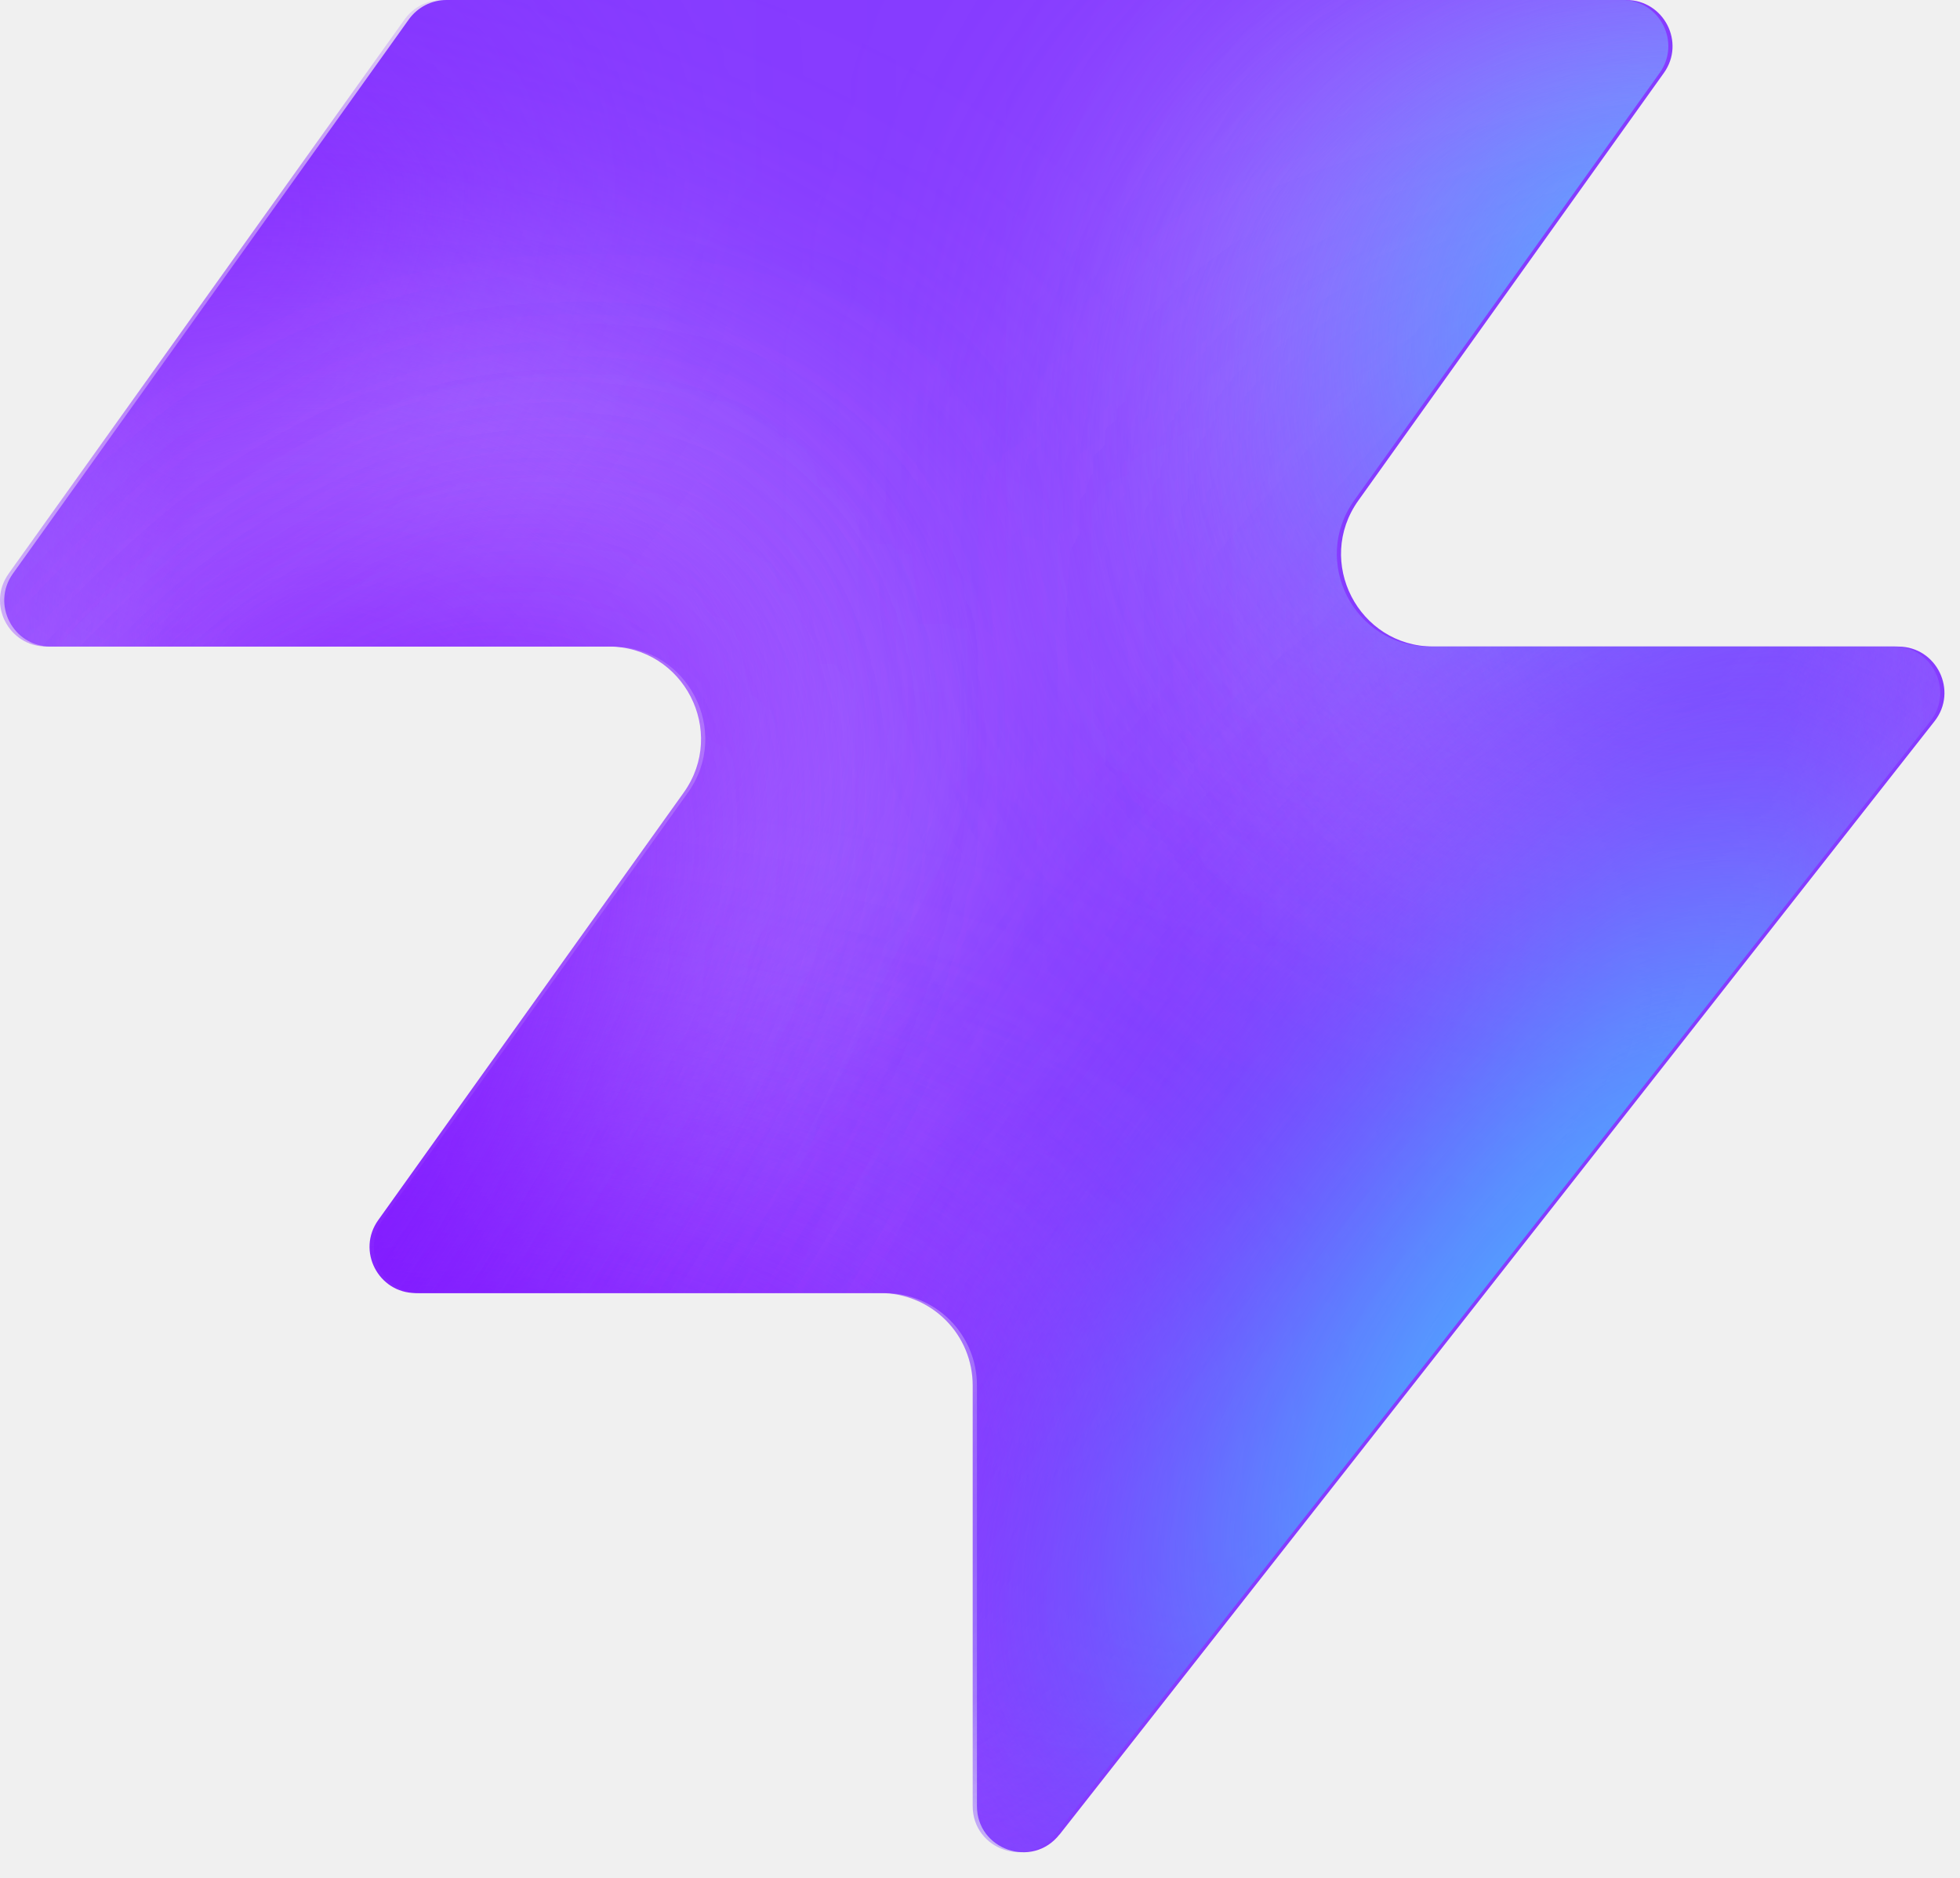
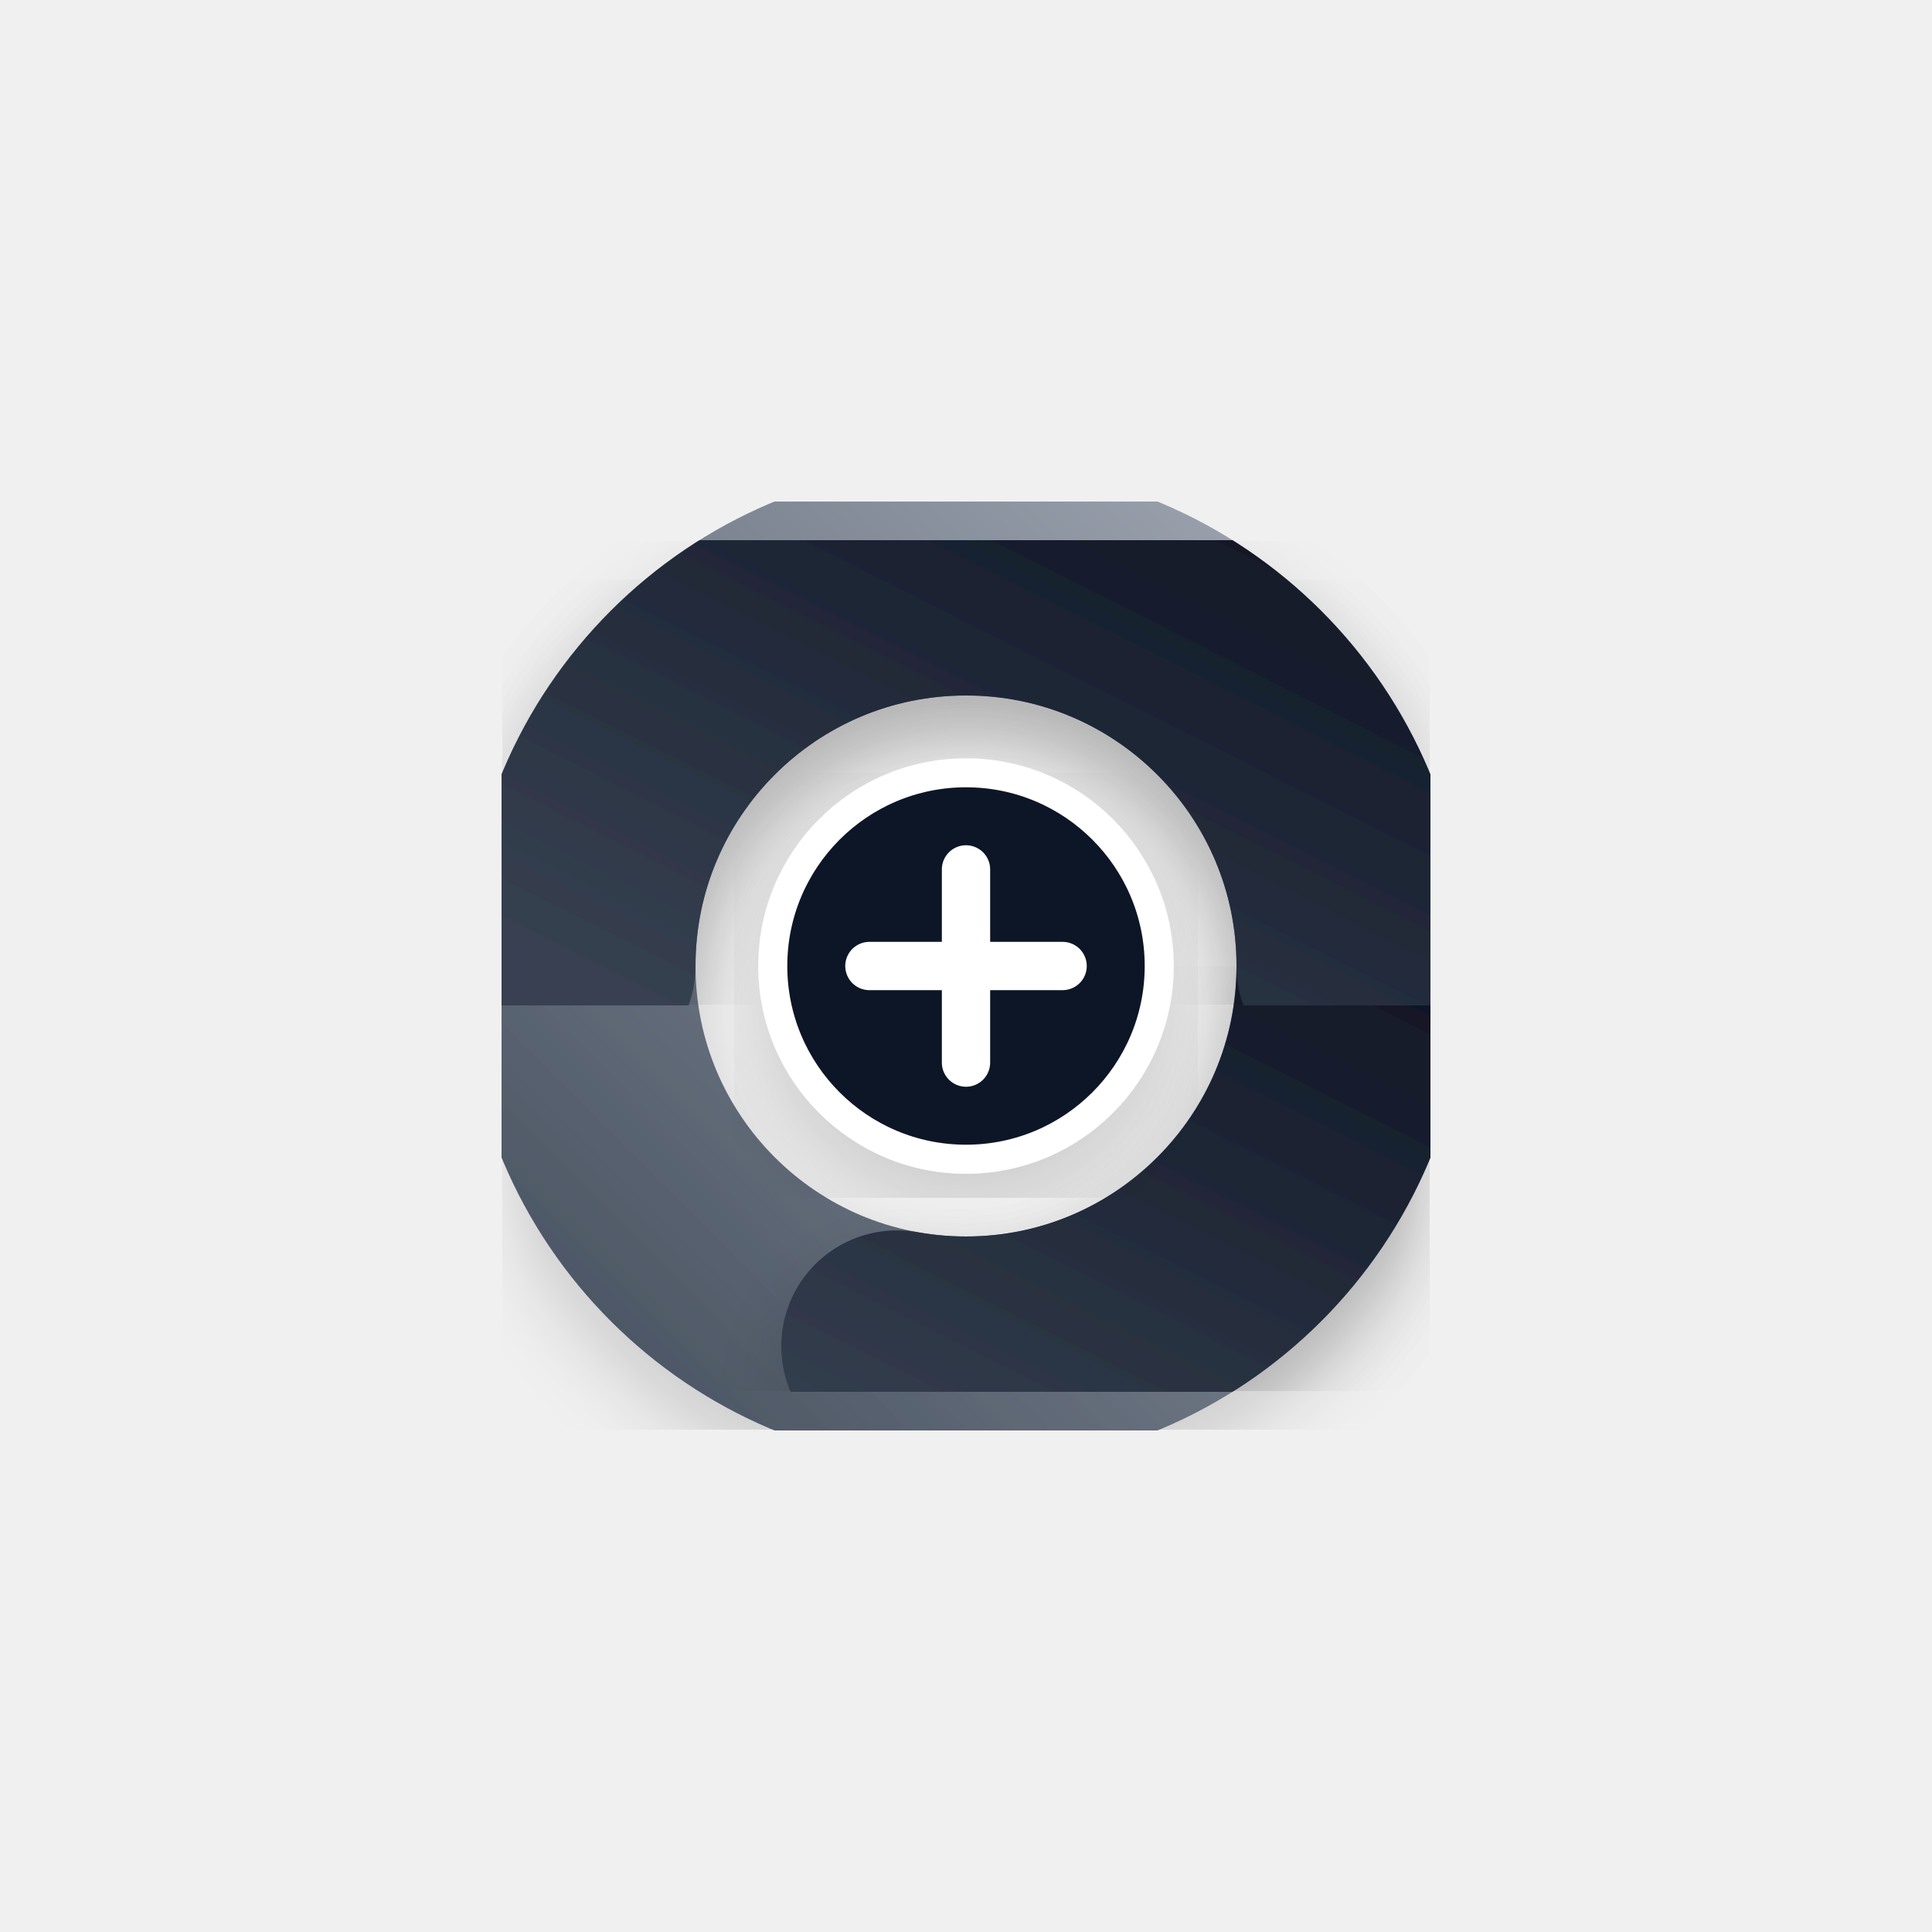
- <svg xmlns="http://www.w3.org/2000/svg" width="48" height="46" fill="none" viewBox="0 0 48 46">
-   <path fill="#863bff" d="M25.946 44.938c-.664.845-2.021.375-2.021-.698V33.937a2.26 2.26 0 0 0-2.262-2.262H10.287c-.92 0-1.456-1.04-.92-1.788l7.48-10.471c1.07-1.497 0-3.578-1.842-3.578H1.237c-.92 0-1.456-1.04-.92-1.788L10.013.474c.214-.297.556-.474.92-.474h28.894c.92 0 1.456 1.04.92 1.788l-7.48 10.471c-1.07 1.498 0 3.579 1.842 3.579h11.377c.943 0 1.473 1.088.89 1.83L25.947 44.94z" style="fill:#863bff;fill:color(display-p3 .525 .23 1);fill-opacity:1" />
-   <mask id="a" width="48" height="46" x="0" y="0" maskUnits="userSpaceOnUse" style="mask-type:alpha">
-     <path fill="#000" d="M25.842 44.938c-.664.844-2.021.375-2.021-.698V33.937a2.26 2.26 0 0 0-2.262-2.262H10.183c-.92 0-1.456-1.04-.92-1.788l7.48-10.471c1.07-1.498 0-3.579-1.842-3.579H1.133c-.92 0-1.456-1.04-.92-1.787L9.91.473c.214-.297.556-.474.92-.474h28.894c.92 0 1.456 1.04.92 1.788l-7.48 10.471c-1.07 1.498 0 3.578 1.842 3.578h11.377c.943 0 1.473 1.088.89 1.832L25.843 44.94z" style="fill:#000;fill-opacity:1" />
-   </mask>
-   <g mask="url(#a)">
-     <g filter="url(#b)">
-       <ellipse cx="5.508" cy="14.704" fill="#ede6ff" rx="5.508" ry="14.704" style="fill:#ede6ff;fill:color(display-p3 .927 .903 1);fill-opacity:1" transform="matrix(.00324 1 1 -.00324 -4.47 31.516)" />
-     </g>
-     <g filter="url(#c)">
-       <ellipse cx="10.399" cy="29.851" fill="#ede6ff" rx="10.399" ry="29.851" style="fill:#ede6ff;fill:color(display-p3 .927 .903 1);fill-opacity:1" transform="matrix(.00324 1 1 -.00324 -39.328 7.883)" />
-     </g>
-     <g filter="url(#d)">
-       <ellipse cx="5.508" cy="30.487" fill="#7e14ff" rx="5.508" ry="30.487" style="fill:#7e14ff;fill:color(display-p3 .492 .077 1);fill-opacity:1" transform="rotate(89.814 -25.913 -14.639)scale(1 -1)" />
-     </g>
-     <g filter="url(#e)">
-       <ellipse cx="5.508" cy="30.599" fill="#7e14ff" rx="5.508" ry="30.599" style="fill:#7e14ff;fill:color(display-p3 .492 .077 1);fill-opacity:1" transform="rotate(89.814 -32.644 -3.334)scale(1 -1)" />
-     </g>
-     <g filter="url(#f)">
-       <ellipse cx="5.508" cy="30.599" fill="#7e14ff" rx="5.508" ry="30.599" style="fill:#7e14ff;fill:color(display-p3 .492 .077 1);fill-opacity:1" transform="matrix(.00324 1 1 -.00324 -34.34 30.47)" />
-     </g>
-     <g filter="url(#g)">
-       <ellipse cx="14.072" cy="22.078" fill="#ede6ff" rx="14.072" ry="22.078" style="fill:#ede6ff;fill:color(display-p3 .927 .903 1);fill-opacity:1" transform="rotate(93.35 24.506 48.493)scale(-1 1)" />
-     </g>
-     <g filter="url(#h)">
-       <ellipse cx="3.47" cy="21.501" fill="#7e14ff" rx="3.47" ry="21.501" style="fill:#7e14ff;fill:color(display-p3 .492 .077 1);fill-opacity:1" transform="rotate(89.009 28.708 47.59)scale(-1 1)" />
-     </g>
-     <g filter="url(#i)">
-       <ellipse cx="3.47" cy="21.501" fill="#7e14ff" rx="3.47" ry="21.501" style="fill:#7e14ff;fill:color(display-p3 .492 .077 1);fill-opacity:1" transform="rotate(89.009 28.708 47.59)scale(-1 1)" />
-     </g>
-     <g filter="url(#j)">
-       <ellipse cx=".387" cy="8.972" fill="#7e14ff" rx="4.407" ry="29.108" style="fill:#7e14ff;fill:color(display-p3 .492 .077 1);fill-opacity:1" transform="rotate(39.51 .387 8.972)" />
-     </g>
-     <g filter="url(#k)">
-       <ellipse cx="47.523" cy="-6.092" fill="#7e14ff" rx="4.407" ry="29.108" style="fill:#7e14ff;fill:color(display-p3 .492 .077 1);fill-opacity:1" transform="rotate(37.892 47.523 -6.092)" />
-     </g>
-     <g filter="url(#l)">
-       <ellipse cx="41.412" cy="6.333" fill="#47bfff" rx="5.971" ry="9.665" style="fill:#47bfff;fill:color(display-p3 .28 .748 1);fill-opacity:1" transform="rotate(37.892 41.412 6.333)" />
-     </g>
-     <g filter="url(#m)">
-       <ellipse cx="-1.879" cy="38.332" fill="#7e14ff" rx="4.407" ry="29.108" style="fill:#7e14ff;fill:color(display-p3 .492 .077 1);fill-opacity:1" transform="rotate(37.892 -1.88 38.332)" />
-     </g>
-     <g filter="url(#n)">
-       <ellipse cx="-1.879" cy="38.332" fill="#7e14ff" rx="4.407" ry="29.108" style="fill:#7e14ff;fill:color(display-p3 .492 .077 1);fill-opacity:1" transform="rotate(37.892 -1.88 38.332)" />
-     </g>
-     <g filter="url(#o)">
-       <ellipse cx="35.651" cy="29.907" fill="#7e14ff" rx="4.407" ry="29.108" style="fill:#7e14ff;fill:color(display-p3 .492 .077 1);fill-opacity:1" transform="rotate(37.892 35.651 29.907)" />
-     </g>
-     <g filter="url(#p)">
-       <ellipse cx="38.418" cy="32.4" fill="#47bfff" rx="5.971" ry="15.297" style="fill:#47bfff;fill:color(display-p3 .28 .748 1);fill-opacity:1" transform="rotate(37.892 38.418 32.4)" />
-     </g>
-   </g>
+ <svg xmlns="http://www.w3.org/2000/svg" viewBox="0 0 100 100" width="100" height="100">
  <defs>
-     <filter id="b" width="60.045" height="41.654" x="-19.77" y="16.149" color-interpolation-filters="sRGB" filterUnits="userSpaceOnUse">
-       <feFlood flood-opacity="0" result="BackgroundImageFix" />
-       <feBlend in="SourceGraphic" in2="BackgroundImageFix" result="shape" />
-       <feGaussianBlur result="effect1_foregroundBlur_2002_17158" stdDeviation="7.659" />
-     </filter>
-     <filter id="c" width="90.34" height="51.437" x="-54.613" y="-7.533" color-interpolation-filters="sRGB" filterUnits="userSpaceOnUse">
-       <feFlood flood-opacity="0" result="BackgroundImageFix" />
-       <feBlend in="SourceGraphic" in2="BackgroundImageFix" result="shape" />
-       <feGaussianBlur result="effect1_foregroundBlur_2002_17158" stdDeviation="7.659" />
-     </filter>
-     <filter id="d" width="79.355" height="29.4" x="-49.64" y="2.03" color-interpolation-filters="sRGB" filterUnits="userSpaceOnUse">
-       <feFlood flood-opacity="0" result="BackgroundImageFix" />
-       <feBlend in="SourceGraphic" in2="BackgroundImageFix" result="shape" />
-       <feGaussianBlur result="effect1_foregroundBlur_2002_17158" stdDeviation="4.596" />
-     </filter>
-     <filter id="e" width="79.579" height="29.4" x="-45.045" y="20.029" color-interpolation-filters="sRGB" filterUnits="userSpaceOnUse">
-       <feFlood flood-opacity="0" result="BackgroundImageFix" />
-       <feBlend in="SourceGraphic" in2="BackgroundImageFix" result="shape" />
-       <feGaussianBlur result="effect1_foregroundBlur_2002_17158" stdDeviation="4.596" />
-     </filter>
-     <filter id="f" width="79.579" height="29.4" x="-43.513" y="21.178" color-interpolation-filters="sRGB" filterUnits="userSpaceOnUse">
-       <feFlood flood-opacity="0" result="BackgroundImageFix" />
-       <feBlend in="SourceGraphic" in2="BackgroundImageFix" result="shape" />
-       <feGaussianBlur result="effect1_foregroundBlur_2002_17158" stdDeviation="4.596" />
-     </filter>
-     <filter id="g" width="74.749" height="58.852" x="15.756" y="-17.901" color-interpolation-filters="sRGB" filterUnits="userSpaceOnUse">
-       <feFlood flood-opacity="0" result="BackgroundImageFix" />
-       <feBlend in="SourceGraphic" in2="BackgroundImageFix" result="shape" />
-       <feGaussianBlur result="effect1_foregroundBlur_2002_17158" stdDeviation="7.659" />
-     </filter>
-     <filter id="h" width="61.377" height="25.362" x="23.548" y="2.284" color-interpolation-filters="sRGB" filterUnits="userSpaceOnUse">
-       <feFlood flood-opacity="0" result="BackgroundImageFix" />
-       <feBlend in="SourceGraphic" in2="BackgroundImageFix" result="shape" />
-       <feGaussianBlur result="effect1_foregroundBlur_2002_17158" stdDeviation="4.596" />
-     </filter>
-     <filter id="i" width="61.377" height="25.362" x="23.548" y="2.284" color-interpolation-filters="sRGB" filterUnits="userSpaceOnUse">
-       <feFlood flood-opacity="0" result="BackgroundImageFix" />
-       <feBlend in="SourceGraphic" in2="BackgroundImageFix" result="shape" />
-       <feGaussianBlur result="effect1_foregroundBlur_2002_17158" stdDeviation="4.596" />
-     </filter>
-     <filter id="j" width="56.045" height="63.649" x="-27.636" y="-22.853" color-interpolation-filters="sRGB" filterUnits="userSpaceOnUse">
-       <feFlood flood-opacity="0" result="BackgroundImageFix" />
-       <feBlend in="SourceGraphic" in2="BackgroundImageFix" result="shape" />
-       <feGaussianBlur result="effect1_foregroundBlur_2002_17158" stdDeviation="4.596" />
-     </filter>
-     <filter id="k" width="54.814" height="64.646" x="20.116" y="-38.415" color-interpolation-filters="sRGB" filterUnits="userSpaceOnUse">
-       <feFlood flood-opacity="0" result="BackgroundImageFix" />
-       <feBlend in="SourceGraphic" in2="BackgroundImageFix" result="shape" />
-       <feGaussianBlur result="effect1_foregroundBlur_2002_17158" stdDeviation="4.596" />
-     </filter>
-     <filter id="l" width="33.541" height="35.313" x="24.641" y="-11.323" color-interpolation-filters="sRGB" filterUnits="userSpaceOnUse">
-       <feFlood flood-opacity="0" result="BackgroundImageFix" />
-       <feBlend in="SourceGraphic" in2="BackgroundImageFix" result="shape" />
-       <feGaussianBlur result="effect1_foregroundBlur_2002_17158" stdDeviation="4.596" />
-     </filter>
-     <filter id="m" width="54.814" height="64.646" x="-29.286" y="6.009" color-interpolation-filters="sRGB" filterUnits="userSpaceOnUse">
-       <feFlood flood-opacity="0" result="BackgroundImageFix" />
-       <feBlend in="SourceGraphic" in2="BackgroundImageFix" result="shape" />
-       <feGaussianBlur result="effect1_foregroundBlur_2002_17158" stdDeviation="4.596" />
-     </filter>
-     <filter id="n" width="54.814" height="64.646" x="-29.286" y="6.009" color-interpolation-filters="sRGB" filterUnits="userSpaceOnUse">
-       <feFlood flood-opacity="0" result="BackgroundImageFix" />
-       <feBlend in="SourceGraphic" in2="BackgroundImageFix" result="shape" />
-       <feGaussianBlur result="effect1_foregroundBlur_2002_17158" stdDeviation="4.596" />
-     </filter>
-     <filter id="o" width="54.814" height="64.646" x="8.244" y="-2.416" color-interpolation-filters="sRGB" filterUnits="userSpaceOnUse">
-       <feFlood flood-opacity="0" result="BackgroundImageFix" />
-       <feBlend in="SourceGraphic" in2="BackgroundImageFix" result="shape" />
-       <feGaussianBlur result="effect1_foregroundBlur_2002_17158" stdDeviation="4.596" />
-     </filter>
-     <filter id="p" width="39.409" height="43.623" x="18.713" y="10.588" color-interpolation-filters="sRGB" filterUnits="userSpaceOnUse">
-       <feFlood flood-opacity="0" result="BackgroundImageFix" />
-       <feBlend in="SourceGraphic" in2="BackgroundImageFix" result="shape" />
-       <feGaussianBlur result="effect1_foregroundBlur_2002_17158" stdDeviation="4.596" />
+     <linearGradient id="leftGrad" x1="0%" y1="100%" x2="100%" y2="0%">
+       <stop offset="0%" stop-color="#4b5563" />
+       <stop offset="100%" stop-color="#9ca3af" />
+     </linearGradient>
+     <linearGradient id="rightGrad" x1="100%" y1="0%" x2="0%" y2="100%">
+       <stop offset="0%" stop-color="#111827" />
+       <stop offset="100%" stop-color="#374151" />
+     </linearGradient>
+     <filter id="shadow" x="-10%" y="-10%" width="120%" height="120%">
+       <feDropShadow dx="0" dy="2" stdDeviation="2" flood-opacity="0.15" />
    </filter>
  </defs>
+   <path d="M 30,50 A 20,20 0 1,1 70,50 A 20,20 0 1,1 30,50" fill="none" stroke="url(#leftGrad)" stroke-width="12" stroke-linecap="round" filter="url(#shadow)" />
+   <path d="M 70,50 A 20,20 0 1,1 30,50" fill="none" stroke="url(#rightGrad)" stroke-width="12" stroke-linecap="round" filter="url(#shadow)" stroke-dasharray="35 150" />
+   <path d="M 30,50 A 20,20 0 0,1 70,50" fill="none" stroke="url(#rightGrad)" stroke-width="12" stroke-linecap="round" filter="url(#shadow)" />
+   <circle cx="50" cy="50" r="10" fill="#111827" stroke="#ffffff" stroke-width="1.5" filter="url(#shadow)" />
+   <path d="M 50,45 L 50,55 M 45,50 L 55,50" stroke="#ffffff" stroke-width="2.5" stroke-linecap="round" />
</svg>
